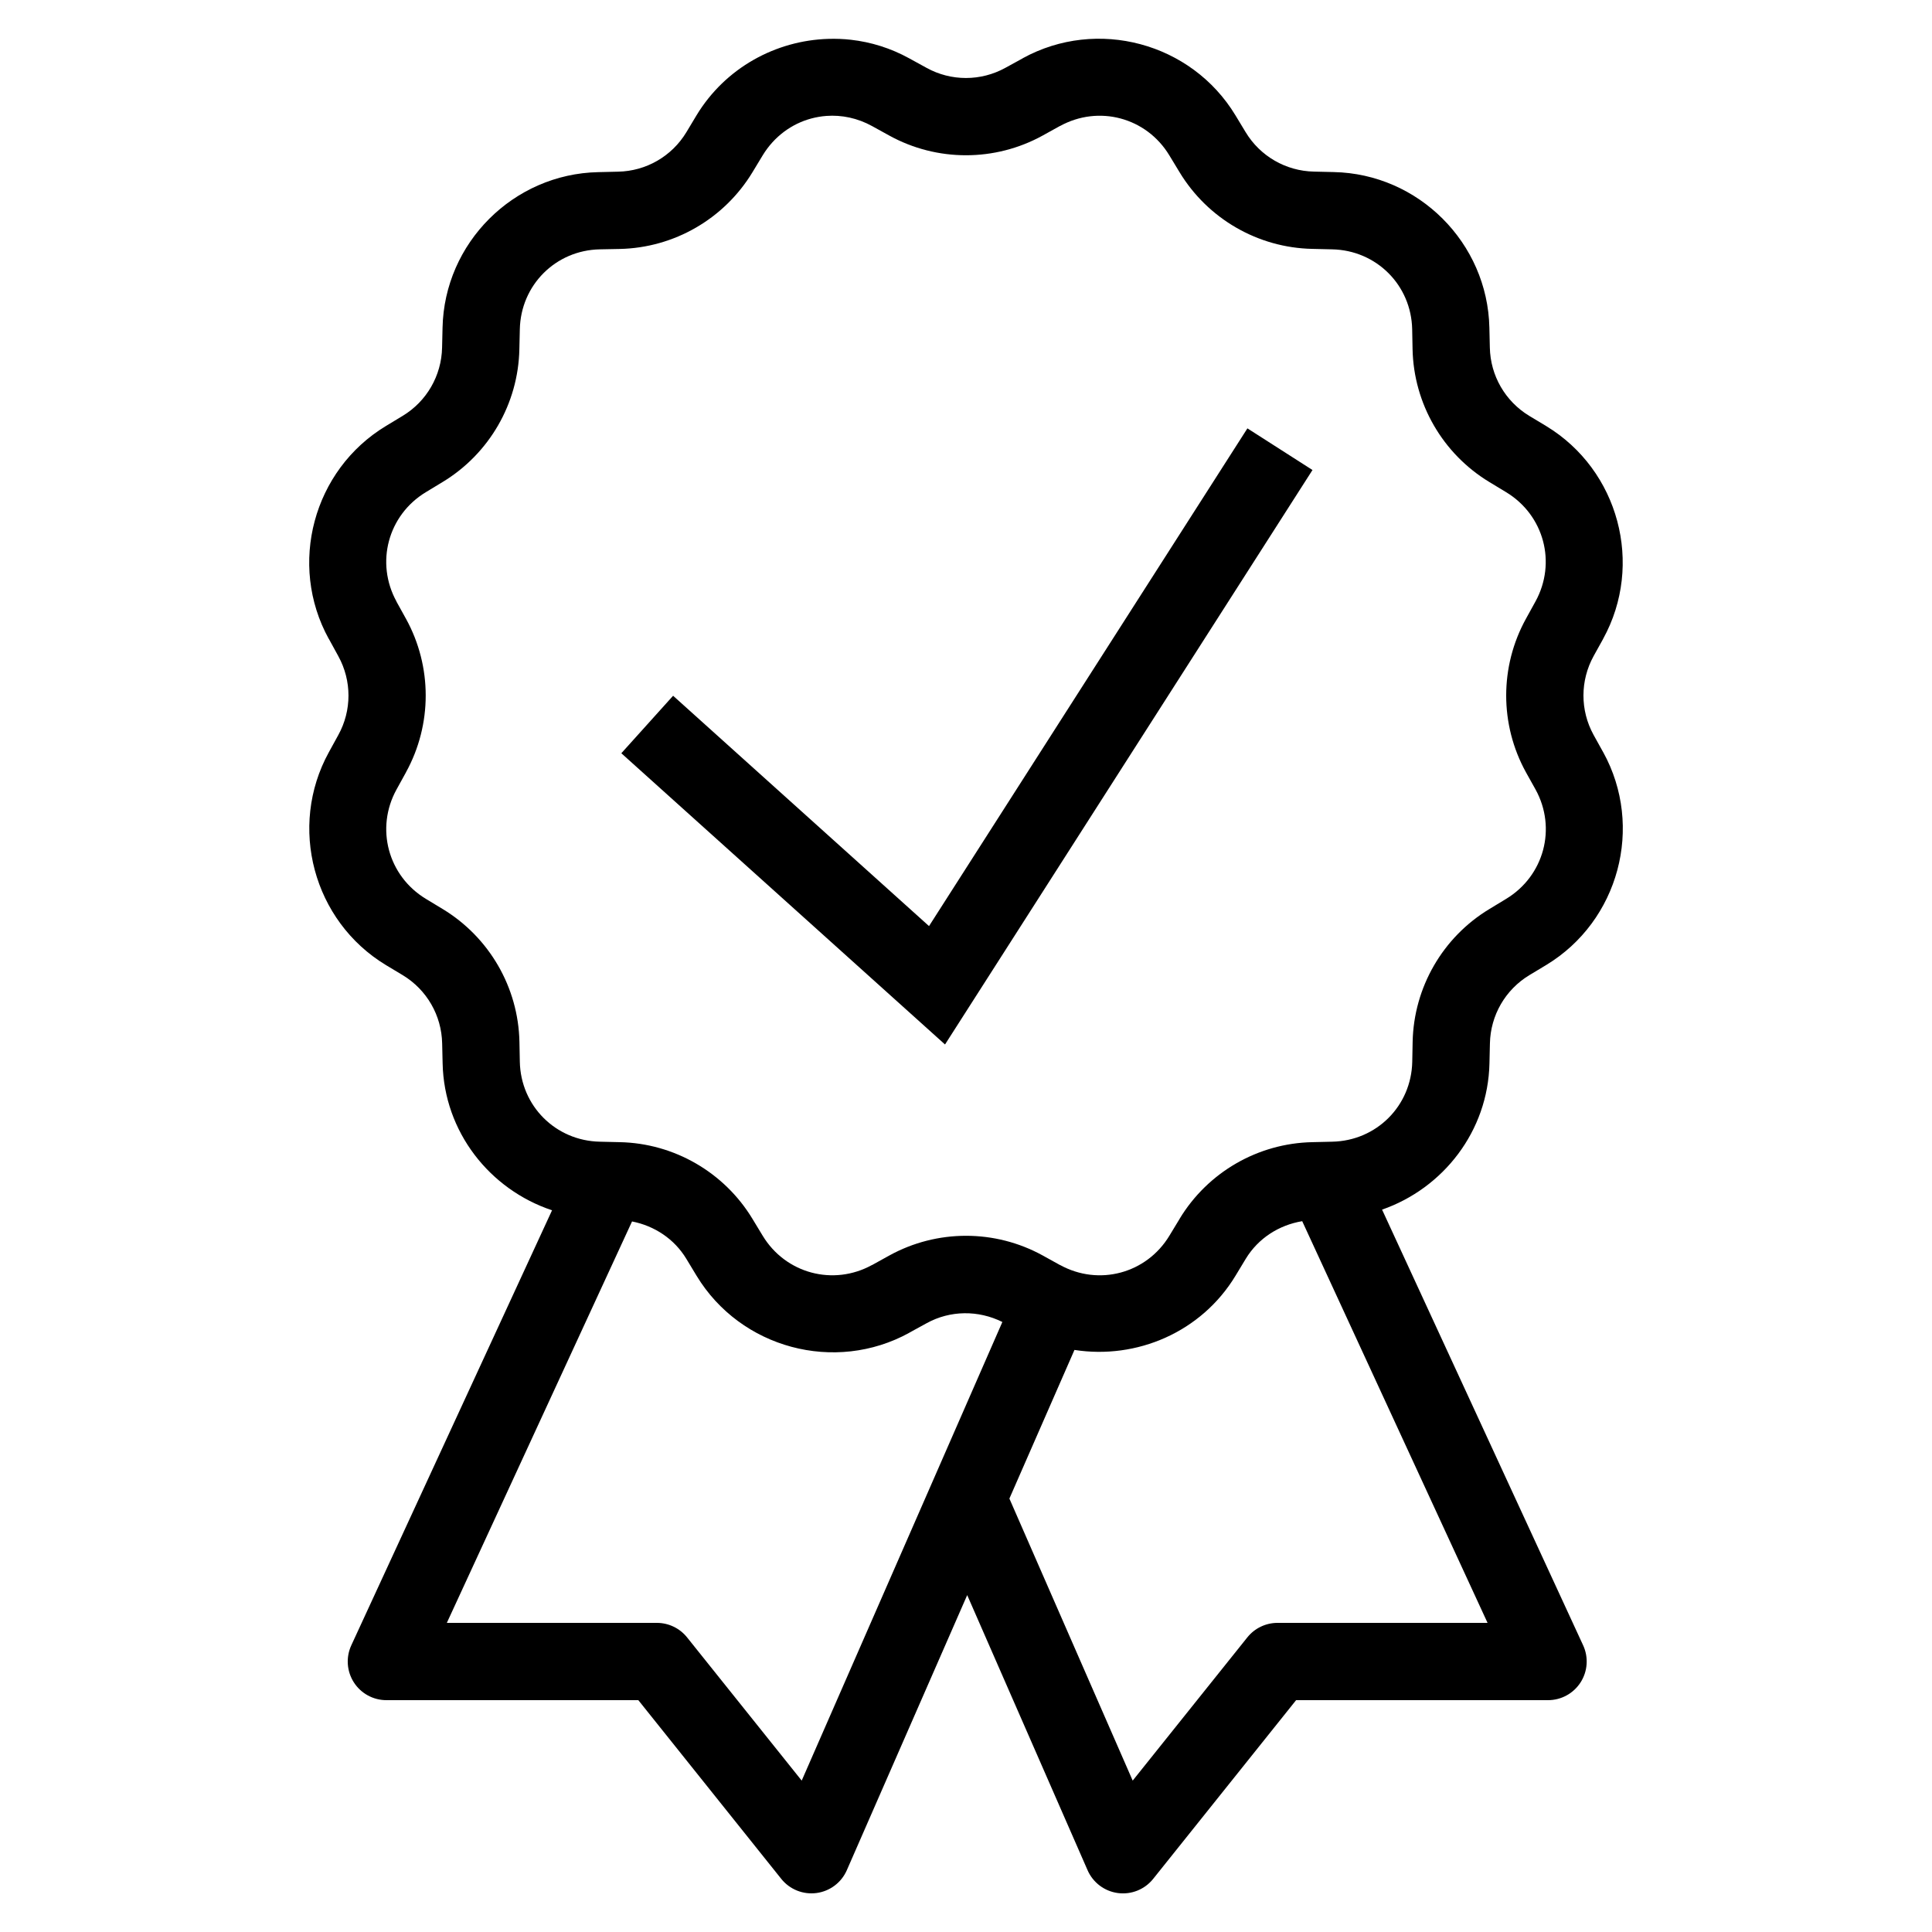
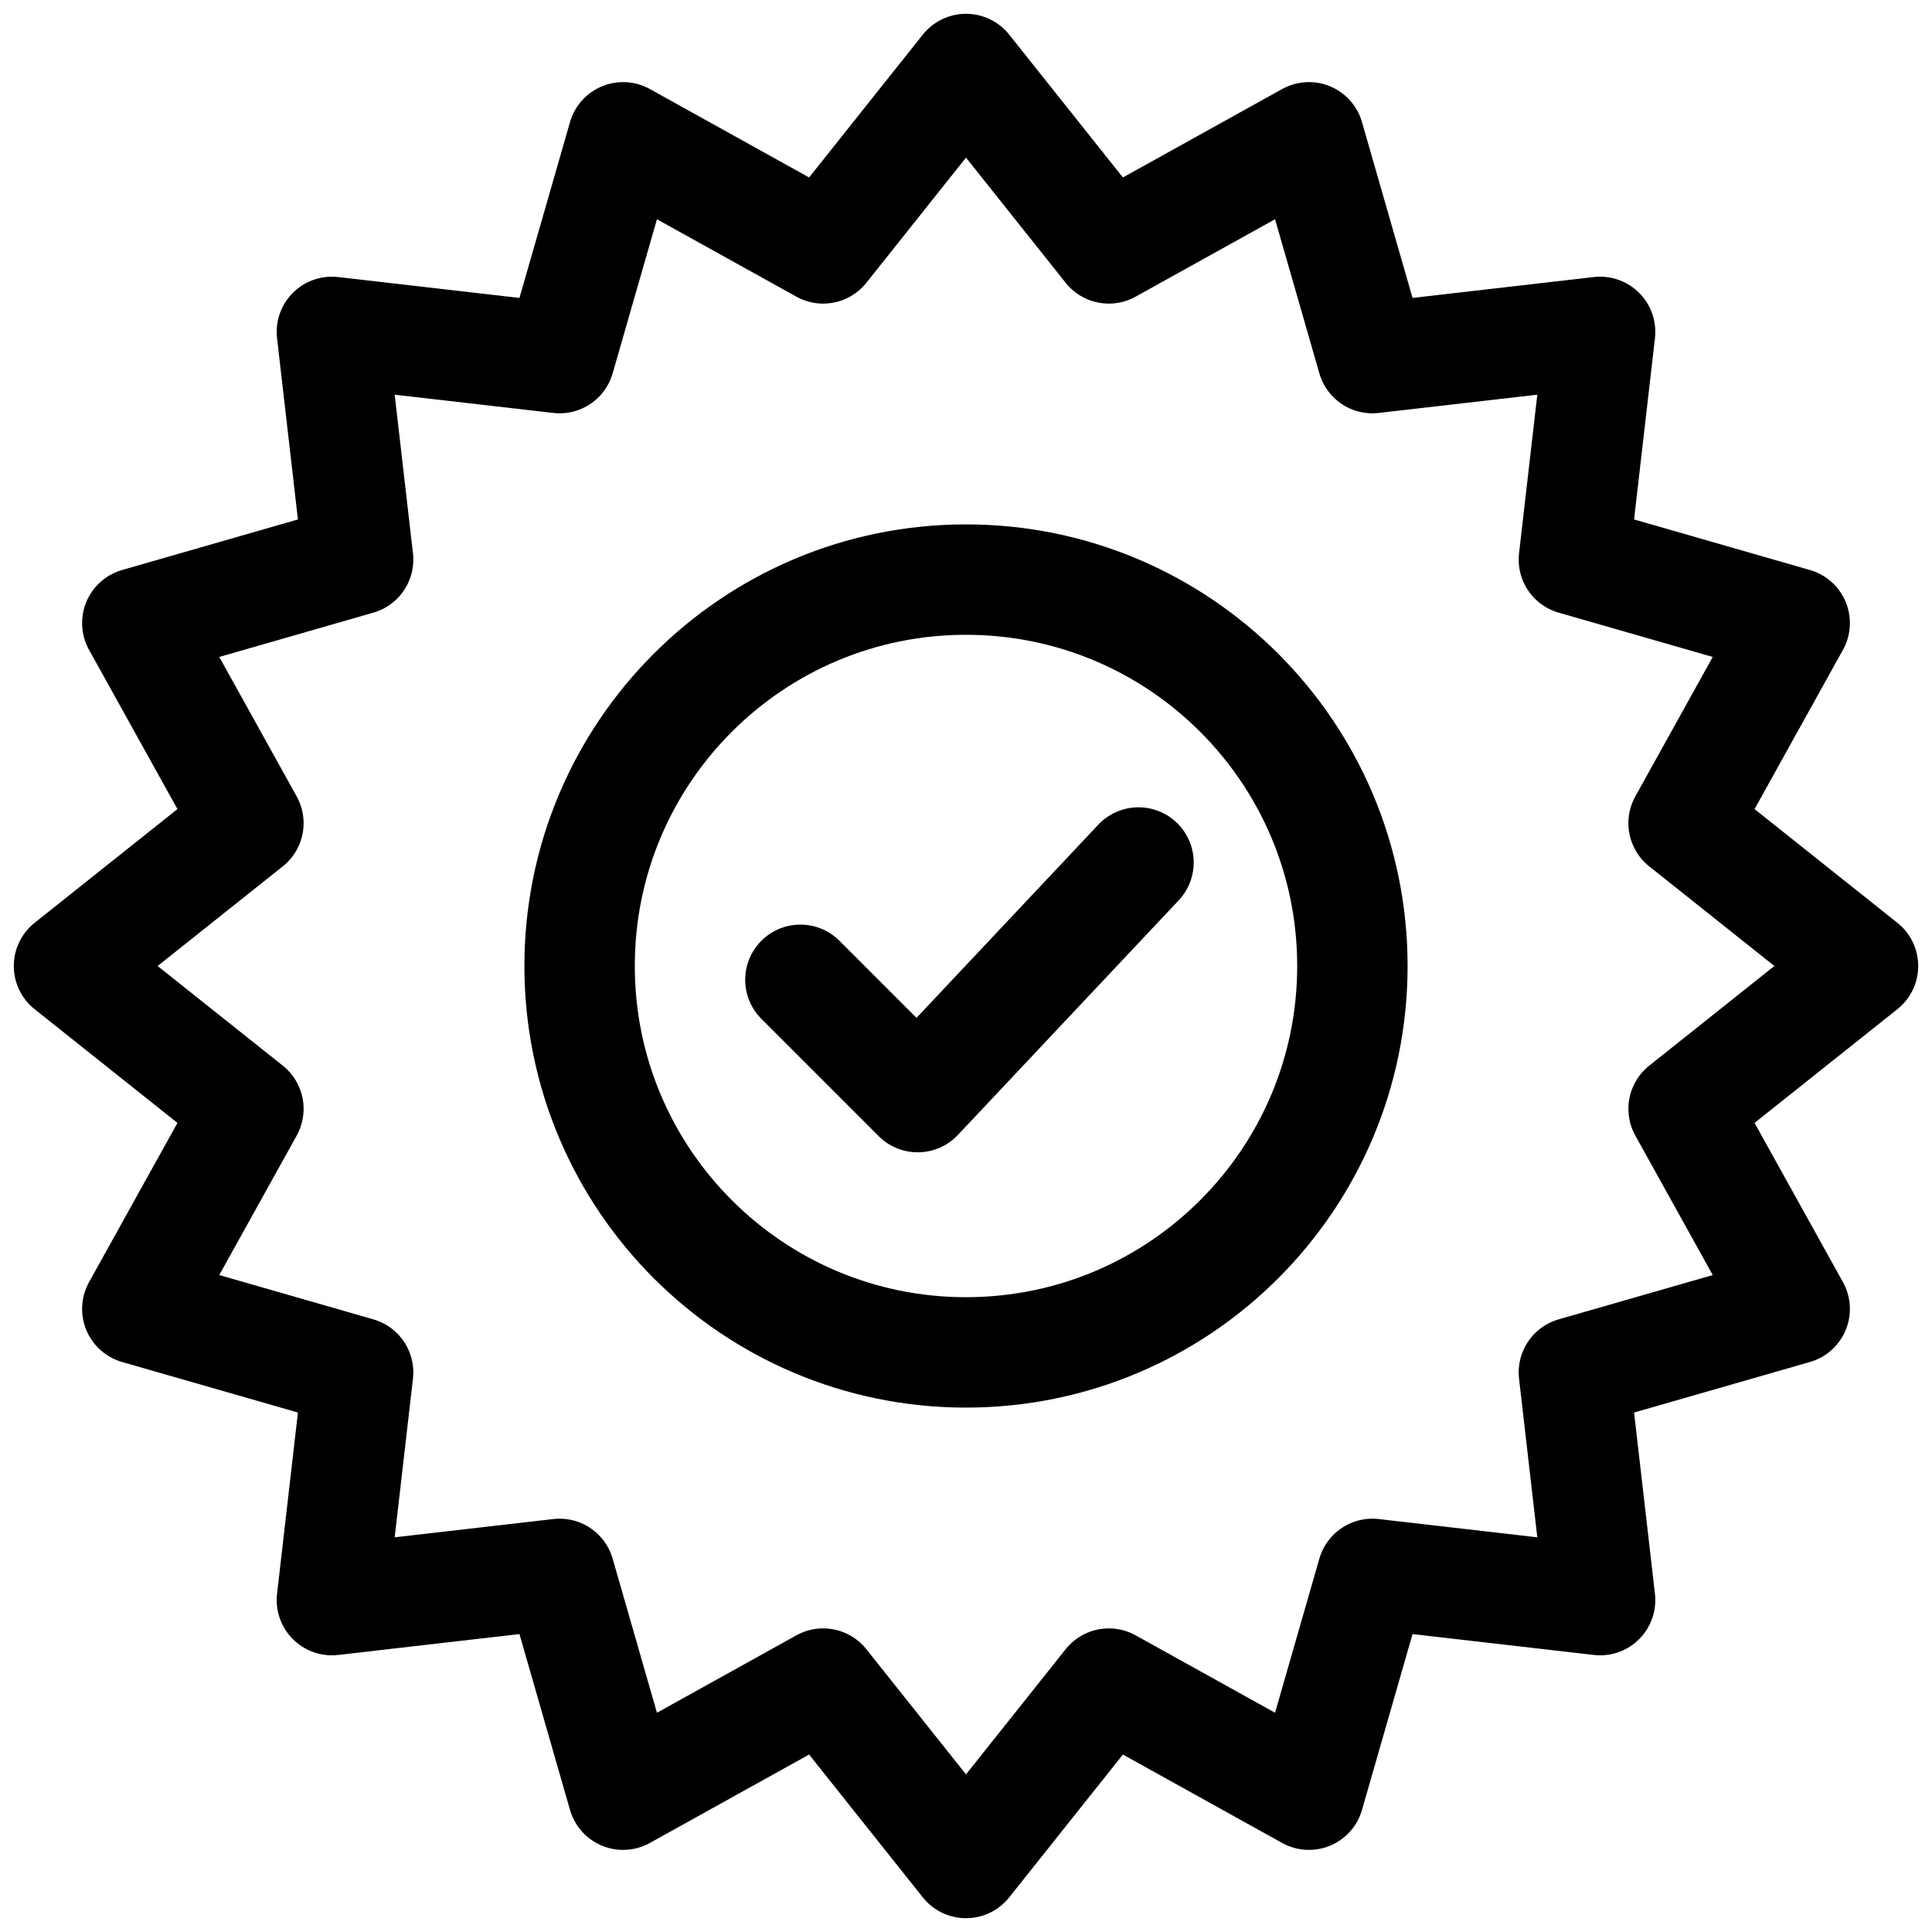
- <svg xmlns="http://www.w3.org/2000/svg" viewBox="0 0 50 50" fill="currentColor" aria-hidden="true">
-   <path d="M 21.438 1.006 C 20.082 1.046 18.772 1.752 18.025 2.986 L 17.762 3.424 C 17.385 4.046 16.722 4.428 15.996 4.443 L 15.994 4.443 L 15.482 4.455 C 13.287 4.501 11.498 6.288 11.453 8.484 L 11.441 8.996 C 11.426 9.722 11.042 10.387 10.422 10.762 L 9.984 11.027 C 8.105 12.165 7.449 14.608 8.508 16.533 L 8.51 16.533 L 8.756 16.982 C 9.106 17.618 9.106 18.386 8.756 19.021 L 8.51 19.469 C 7.452 21.393 8.106 23.837 9.986 24.975 L 10.424 25.238 C 11.046 25.615 11.428 26.278 11.443 27.004 L 11.443 27.006 L 11.455 27.518 C 11.492 29.294 12.676 30.786 14.287 31.322 L 9.092 42.58 A 1 1 0 0 0 10 44 L 16.52 44 L 20.219 48.625 A 1 1 0 0 0 21.916 48.4 L 25.031 41.281 L 28.146 48.4 A 1 1 0 0 0 29.844 48.625 L 33.543 44 L 40.062 44 A 1 1 0 0 0 40.971 42.58 L 35.768 31.305 C 37.351 30.754 38.51 29.274 38.547 27.518 L 38.547 27.516 L 38.559 27.006 L 38.559 27.004 C 38.574 26.278 38.958 25.613 39.578 25.238 L 40.018 24.973 C 41.897 23.835 42.551 21.394 41.492 19.469 L 41.49 19.467 L 41.24 19.016 C 40.892 18.381 40.893 17.615 41.242 16.98 L 41.49 16.533 L 41.49 16.531 C 42.548 14.608 41.894 12.165 40.016 11.027 L 40.014 11.025 L 39.576 10.762 C 38.955 10.385 38.572 9.722 38.557 8.996 L 38.557 8.994 L 38.545 8.484 L 38.545 8.482 C 38.499 6.287 36.712 4.498 34.516 4.453 L 34.004 4.441 C 33.278 4.426 32.613 4.042 32.238 3.422 L 31.973 2.984 C 30.835 1.104 28.391 0.45 26.467 1.508 L 26.467 1.51 L 26.018 1.756 C 25.382 2.106 24.614 2.106 23.979 1.756 L 23.531 1.51 C 23.05 1.245 22.537 1.087 22.02 1.029 C 21.825 1.007 21.631 1 21.438 1.006 z M 21.387 3 C 21.782 2.971 22.192 3.055 22.568 3.262 L 23.014 3.508 C 24.248 4.188 25.75 4.188 26.984 3.508 L 27.432 3.26 L 27.432 3.262 C 28.435 2.71 29.669 3.04 30.262 4.02 L 30.527 4.457 C 31.256 5.661 32.554 6.412 33.961 6.441 L 34.475 6.453 C 35.62 6.476 36.524 7.378 36.547 8.523 L 36.547 8.525 L 36.557 9.037 C 36.586 10.446 37.337 11.743 38.541 12.473 L 38.979 12.738 C 39.958 13.331 40.289 14.563 39.738 15.566 L 39.49 16.016 C 38.81 17.25 38.81 18.75 39.49 19.984 L 39.492 19.986 L 39.492 19.988 L 39.74 20.432 C 40.292 21.435 39.959 22.669 38.98 23.262 L 38.543 23.527 C 37.337 24.256 36.588 25.554 36.559 26.963 L 36.549 27.475 L 36.549 27.477 C 36.526 28.622 35.622 29.524 34.477 29.547 L 33.963 29.559 C 32.555 29.588 31.258 30.337 30.529 31.541 L 30.529 31.543 L 30.264 31.98 C 29.671 32.96 28.437 33.29 27.434 32.738 L 27.434 32.74 L 26.986 32.492 C 25.752 31.812 24.25 31.812 23.016 32.492 L 22.568 32.74 L 22.568 32.738 C 21.565 33.29 20.331 32.959 19.738 31.98 L 19.473 31.543 C 18.744 30.339 17.446 29.588 16.039 29.559 L 16.037 29.559 L 15.525 29.547 C 14.38 29.524 13.476 28.622 13.453 27.477 L 13.453 27.475 L 13.443 26.963 C 13.414 25.554 12.663 24.257 11.459 23.527 L 11.021 23.262 C 10.042 22.669 9.71 21.435 10.262 20.432 L 10.508 19.986 L 10.508 19.984 C 11.187 18.75 11.187 17.249 10.508 16.016 L 10.26 15.568 L 10.262 15.568 C 9.71 14.565 10.041 13.331 11.02 12.738 L 11.457 12.473 C 12.661 11.744 13.412 10.446 13.441 9.039 L 13.441 9.037 L 13.453 8.525 C 13.476 7.38 14.378 6.476 15.523 6.453 L 15.525 6.453 L 16.037 6.443 C 17.446 6.414 18.743 5.663 19.473 4.459 L 19.738 4.021 C 20.035 3.532 20.49 3.202 20.998 3.066 C 21.125 3.032 21.255 3.01 21.387 3 z M 32.283 11.086 L 24.043 23.967 L 17.42 18.006 L 16.08 19.494 L 24.457 27.031 L 33.967 12.164 L 32.283 11.086 z M 33.701 31.604 L 38.498 42 L 33.062 42 A 1 1 0 0 0 32.281 42.375 L 29.314 46.082 L 26.123 38.783 L 27.807 34.936 C 29.414 35.187 31.09 34.479 31.975 33.016 L 32.24 32.578 C 32.563 32.046 33.099 31.705 33.701 31.604 z M 16.357 31.611 C 16.937 31.725 17.451 32.063 17.762 32.578 L 18.027 33.016 C 19.165 34.895 21.608 35.551 23.533 34.492 L 23.533 34.49 L 23.982 34.244 C 24.593 33.908 25.321 33.904 25.941 34.213 L 20.748 46.082 L 17.781 42.375 A 1 1 0 0 0 17 42 L 11.564 42 L 16.357 31.611 z" />
+ <svg xmlns="http://www.w3.org/2000/svg" viewBox="0 0 28 28" fill="none" stroke="currentColor" stroke-width="1.6" stroke-linecap="round" stroke-linejoin="round" aria-hidden="true">
+   <path d="M14.00 1.00 L16.07 3.60 L18.97 1.99 L19.89 5.19 L23.19 4.81 L22.81 8.11 L26.01 9.03 L24.40 11.93 L27.00 14.00 L24.40 16.07 L26.01 18.97 L22.81 19.89 L23.19 23.19 L19.89 22.81 L18.97 26.01 L16.07 24.40 L14.00 27.00 L11.93 24.40 L9.03 26.01 L8.11 22.81 L4.81 23.19 L5.19 19.89 L1.99 18.97 L3.60 16.07 L1.00 14.00 L3.60 11.93 L1.99 9.03 L5.19 8.11 L4.81 4.81 L8.11 5.19 L9.03 1.99 L11.93 3.60 Z" />
+   <circle cx="14" cy="14" r="5.6" />
+   <path d="M11.6 14.2l1.7 1.7 3.2-3.4" />
</svg>
